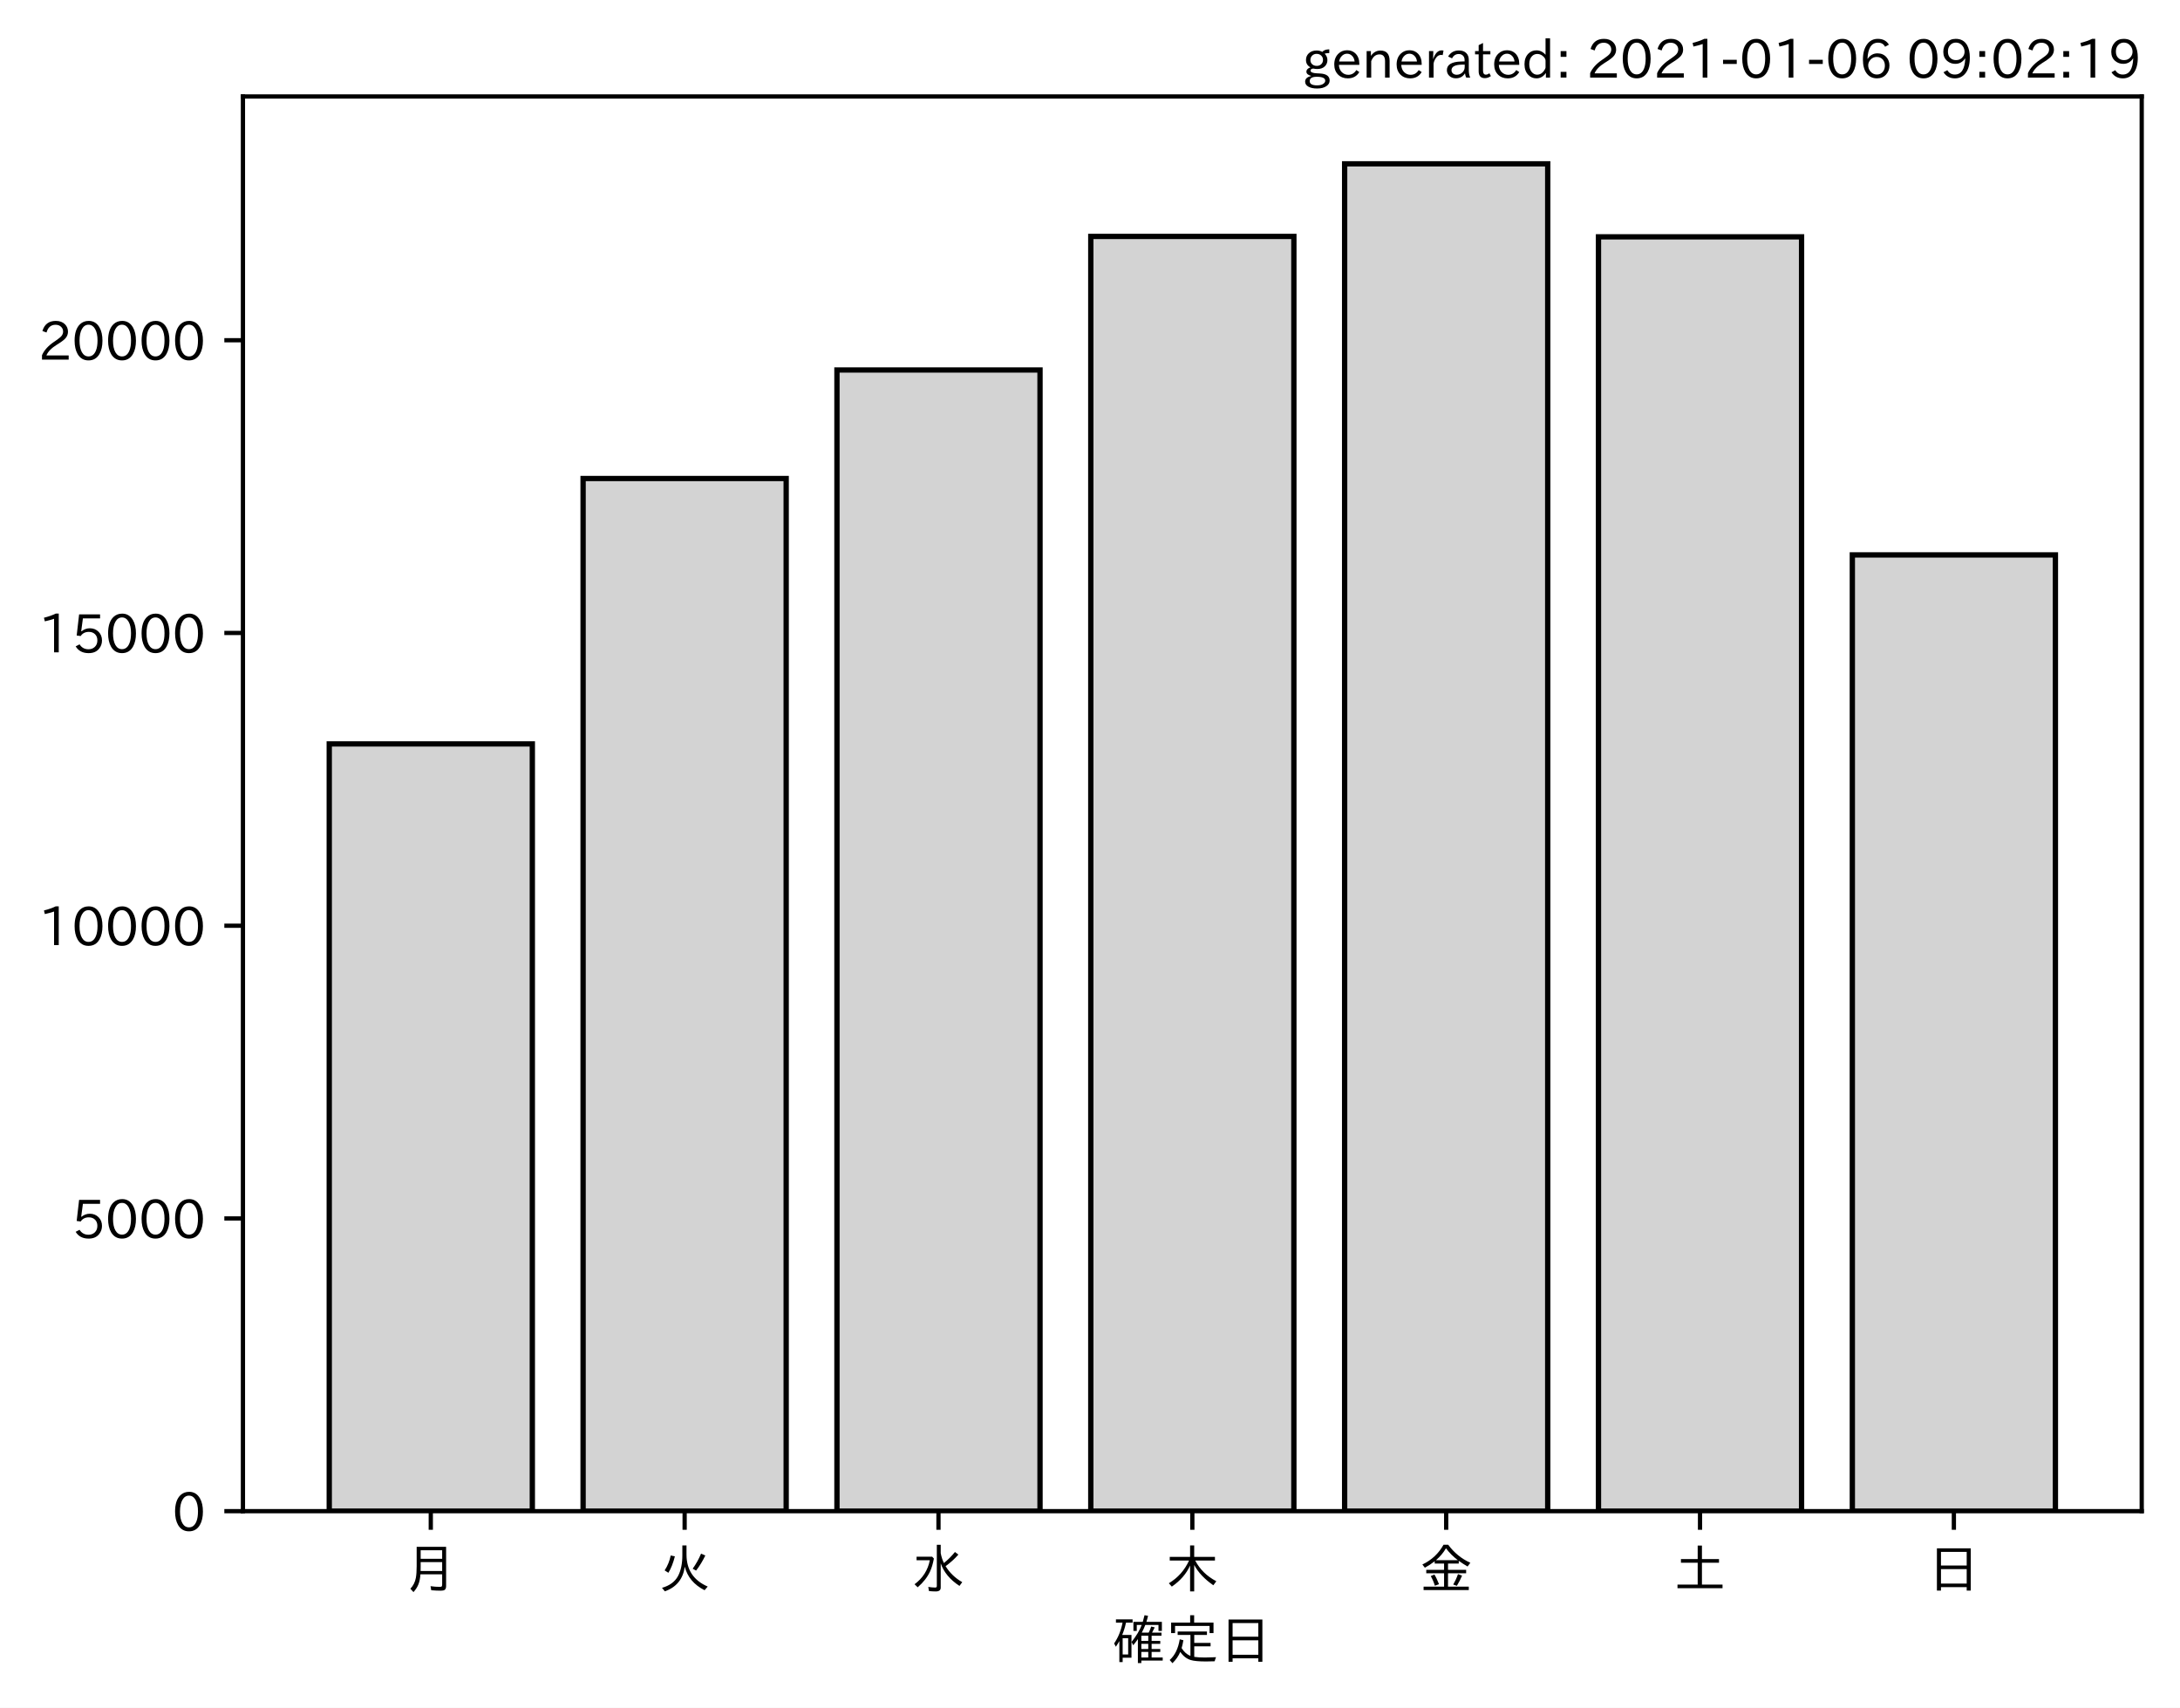
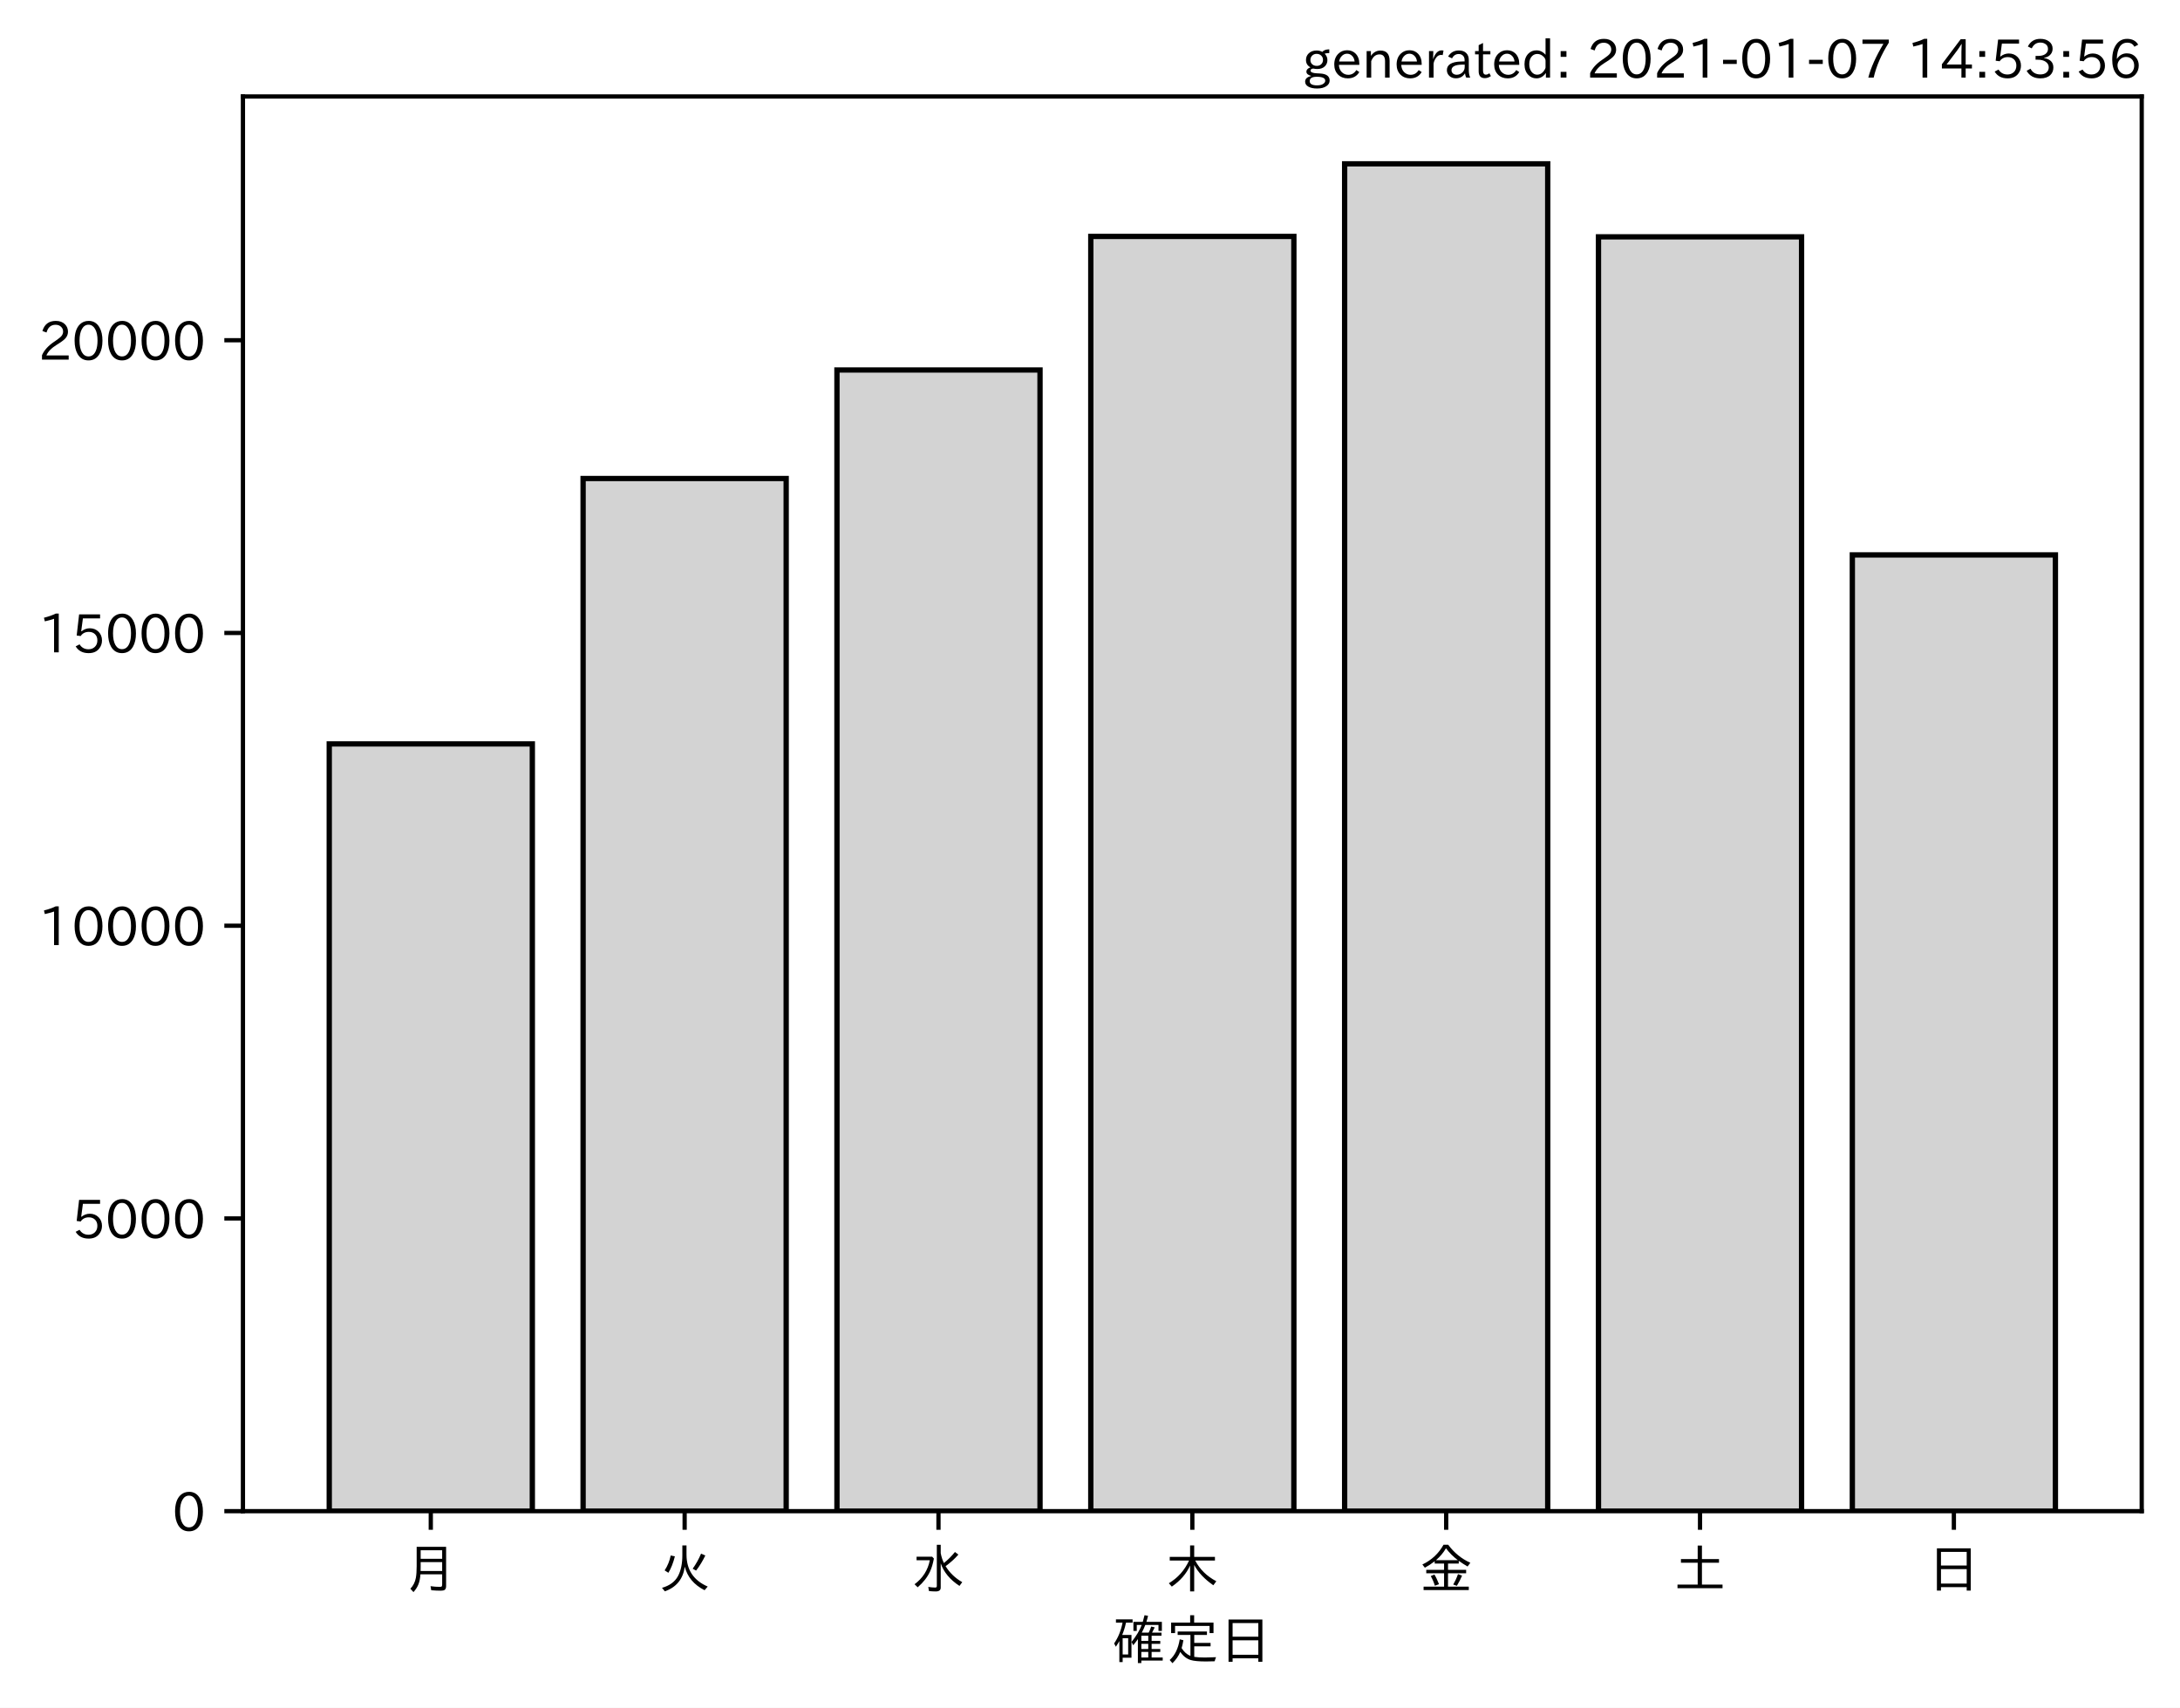
<svg xmlns="http://www.w3.org/2000/svg" xmlns:xlink="http://www.w3.org/1999/xlink" height="321.24pt" version="1.1" viewBox="0 0 410.012 321.24" width="410.012pt">
  <defs>
    <style type="text/css">*{stroke-linecap:butt;stroke-linejoin:round;}</style>
  </defs>
  <g id="figure_1">
    <g id="patch_1">
      <path d="M 0 321.24  L 410.012 321.24  L 410.012 0  L 0 0  z " style="fill:#ffffff;" />
    </g>
    <g id="axes_1">
      <g id="patch_2">
        <path d="M 45.692 284.259  L 402.812 284.259  L 402.812 18.147  L 45.692 18.147  z " style="fill:#ffffff;" />
      </g>
      <g id="patch_3">
-         <path clip-path="url(#p5a4fc12cac)" d="M 61.925 284.259  L 100.12 284.259  L 100.12 139.934  L 61.925 139.934  z " style="fill:#d3d3d3;stroke:#000000;stroke-linejoin:miter;" />
+         <path clip-path="url(#p48f05cd673)" d="M 61.925 284.259  L 100.12 284.259  L 100.12 139.934  L 61.925 139.934  z " style="fill:#d3d3d3;stroke:#000000;stroke-linejoin:miter;" />
      </g>
      <g id="patch_4">
-         <path clip-path="url(#p5a4fc12cac)" d="M 109.668 284.259  L 147.863 284.259  L 147.863 90.013  L 109.668 90.013  z " style="fill:#d3d3d3;stroke:#000000;stroke-linejoin:miter;" />
+         <path clip-path="url(#p48f05cd673)" d="M 109.668 284.259  L 147.863 284.259  L 147.863 90.013  L 109.668 90.013  z " style="fill:#d3d3d3;stroke:#000000;stroke-linejoin:miter;" />
      </g>
      <g id="patch_5">
-         <path clip-path="url(#p5a4fc12cac)" d="M 157.412 284.259  L 195.606 284.259  L 195.606 69.595  L 157.412 69.595  z " style="fill:#d3d3d3;stroke:#000000;stroke-linejoin:miter;" />
+         <path clip-path="url(#p48f05cd673)" d="M 157.412 284.259  L 195.606 284.259  L 195.606 69.595  L 157.412 69.595  z " style="fill:#d3d3d3;stroke:#000000;stroke-linejoin:miter;" />
      </g>
      <g id="patch_6">
-         <path clip-path="url(#p5a4fc12cac)" d="M 205.155 284.259  L 243.35 284.259  L 243.35 44.475  L 205.155 44.475  z " style="fill:#d3d3d3;stroke:#000000;stroke-linejoin:miter;" />
+         <path clip-path="url(#p48f05cd673)" d="M 205.155 284.259  L 243.35 284.259  L 243.35 44.475  L 205.155 44.475  z " style="fill:#d3d3d3;stroke:#000000;stroke-linejoin:miter;" />
      </g>
      <g id="patch_7">
-         <path clip-path="url(#p5a4fc12cac)" d="M 252.898 284.259  L 291.093 284.259  L 291.093 30.819  L 252.898 30.819  z " style="fill:#d3d3d3;stroke:#000000;stroke-linejoin:miter;" />
+         <path clip-path="url(#p48f05cd673)" d="M 252.898 284.259  L 291.093 284.259  L 291.093 30.819  L 252.898 30.819  z " style="fill:#d3d3d3;stroke:#000000;stroke-linejoin:miter;" />
      </g>
      <g id="patch_8">
-         <path clip-path="url(#p5a4fc12cac)" d="M 300.641 284.259  L 338.836 284.259  L 338.836 44.552  L 300.641 44.552  z " style="fill:#d3d3d3;stroke:#000000;stroke-linejoin:miter;" />
+         <path clip-path="url(#p48f05cd673)" d="M 300.641 284.259  L 338.836 284.259  L 338.836 44.552  L 300.641 44.552  z " style="fill:#d3d3d3;stroke:#000000;stroke-linejoin:miter;" />
      </g>
      <g id="patch_9">
-         <path clip-path="url(#p5a4fc12cac)" d="M 348.385 284.259  L 386.579 284.259  L 386.579 104.385  L 348.385 104.385  z " style="fill:#d3d3d3;stroke:#000000;stroke-linejoin:miter;" />
+         <path clip-path="url(#p48f05cd673)" d="M 348.385 284.259  L 386.579 284.259  L 386.579 104.385  L 348.385 104.385  z " style="fill:#d3d3d3;stroke:#000000;stroke-linejoin:miter;" />
      </g>
      <g id="matplotlib.axis_1">
        <g id="xtick_1">
          <g id="line2d_1">
            <defs>
-               <path d="M 0 0  L 0 3.5  " id="m8669c5c347" style="stroke:#000000;stroke-width:0.8;" />
+               <path d="M 0 0  L 0 3.5  " id="m1a09d743fc" style="stroke:#000000;stroke-width:0.8;" />
            </defs>
            <g>
-               <use style="stroke:#000000;stroke-width:0.8;" x="81.022" xlink:href="#m8669c5c347" y="284.259" />
+               <use style="stroke:#000000;stroke-width:0.8;" x="81.022" xlink:href="#m1a09d743fc" y="284.259" />
            </g>
          </g>
          <g id="text_1">
            <g transform="translate(76.02224 298.7493)scale(0.1 -0.1)">
              <defs>
                <path d="M 78.812 77.875  L 78.812 4  Q 78.812 -1.219 76.078 -3.172  Q 73.969 -4.688 68.797 -4.688  Q 60.844 -4.688 50.828 -3.859  L 49.516 3.812  Q 58.594 2.484 67.094 2.484  Q 70.359 2.484 71.047 4.109  Q 71.391 4.891 71.391 6.844  L 71.391 26.125  L 30.516 26.125  Q 29.781 14.938 26.812 7.422  Q 24.031 0.094 17.438 -7.375  L 11.625 -0.984  Q 19.672 7.422 21.922 19.438  Q 23.438 27.688 23.438 41.406  L 23.438 77.875  z M 30.953 71.391  L 30.953 55.328  L 71.391 55.328  L 71.391 71.391  z M 30.953 49.125  L 30.953 39.938  Q 30.953 35.75 30.859 33.547  L 30.859 32.328  L 71.391 32.328  L 71.391 49.125  z " id="IPAexGothic-26376" />
              </defs>
              <use xlink:href="#IPAexGothic-26376" />
            </g>
          </g>
        </g>
        <g id="xtick_2">
          <g id="line2d_2">
            <g>
-               <use style="stroke:#000000;stroke-width:0.8;" x="128.766" xlink:href="#m8669c5c347" y="284.259" />
+               <use style="stroke:#000000;stroke-width:0.8;" x="128.766" xlink:href="#m1a09d743fc" y="284.259" />
            </g>
          </g>
          <g id="text_2">
            <g transform="translate(123.7656 298.7493)scale(0.1 -0.1)">
              <defs>
                <path d="M 53.516 80.422  L 53.516 63.188  Q 53.516 20.359 93.406 3.078  L 87.5 -3.812  Q 57.672 11.328 50.297 40.375  Q 45.359 5.672 12.797 -5.906  L 7.422 0.688  Q 28.859 6.844 37.406 22.609  Q 45.703 37.844 45.703 62.016  L 45.703 80.422  z M 12.406 33.5  Q 20.703 46.141 23.828 61.531  L 31.641 59.906  Q 27 41.312 19.438 29  z M 65.141 36.625  Q 74.656 50.047 80.906 64.984  L 88.922 61.531  Q 81.109 45.406 71.531 33.109  z " id="IPAexGothic-28779" />
              </defs>
              <use xlink:href="#IPAexGothic-28779" />
            </g>
          </g>
        </g>
        <g id="xtick_3">
          <g id="line2d_3">
            <g>
-               <use style="stroke:#000000;stroke-width:0.8;" x="176.509" xlink:href="#m8669c5c347" y="284.259" />
+               <use style="stroke:#000000;stroke-width:0.8;" x="176.509" xlink:href="#m1a09d743fc" y="284.259" />
            </g>
          </g>
          <g id="text_3">
            <g transform="translate(171.5089 298.7493)scale(0.1 -0.1)">
              <defs>
                <path d="M 54.203 65.922  Q 56.156 55.562 60.203 47.312  Q 71.578 56.453 81 68.109  L 87.406 63.188  Q 77.25 51.516 63.375 41.406  Q 75 22.609 94.672 11.375  L 89.5 4.297  Q 62.75 21.781 54.203 46.781  L 54.203 0.984  Q 54.203 -6.109 44.875 -6.109  Q 38.812 -6.109 32.172 -5.422  L 30.766 2.391  Q 38.422 1.219 44 1.219  Q 46.875 1.219 46.875 4.109  L 46.875 81.688  L 54.203 81.688  z M 8.797 59.281  L 38.094 59.281  L 41.359 55.766  Q 38.672 41.219 34.078 31.297  Q 26.656 15.375 10.891 1.703  L 4.984 7.422  Q 28.266 24.656 33.688 52.594  L 8.797 52.594  z " id="IPAexGothic-27700" />
              </defs>
              <use xlink:href="#IPAexGothic-27700" />
            </g>
          </g>
        </g>
        <g id="xtick_4">
          <g id="line2d_4">
            <g>
-               <use style="stroke:#000000;stroke-width:0.8;" x="224.252" xlink:href="#m8669c5c347" y="284.259" />
+               <use style="stroke:#000000;stroke-width:0.8;" x="224.252" xlink:href="#m1a09d743fc" y="284.259" />
            </g>
          </g>
          <g id="text_4">
            <g transform="translate(219.2522 298.7493)scale(0.1 -0.1)">
              <defs>
                <path d="M 55.422 52  Q 68.5 27 95.125 13.094  L 89.5 5.516  Q 64.594 22.797 53.516 43.703  L 53.516 -6  L 45.797 -6  L 45.797 42.672  Q 35.5 19.578 11.422 2.984  L 5.812 9.281  Q 31.453 24.75 43.797 52  L 7.516 52  L 7.516 58.891  L 45.797 58.891  L 45.797 80.469  L 53.516 80.469  L 53.516 58.891  L 92.531 58.891  L 92.531 52  z " id="IPAexGothic-26408" />
              </defs>
              <use xlink:href="#IPAexGothic-26408" />
            </g>
          </g>
        </g>
        <g id="xtick_5">
          <g id="line2d_5">
            <g>
-               <use style="stroke:#000000;stroke-width:0.8;" x="271.996" xlink:href="#m8669c5c347" y="284.259" />
+               <use style="stroke:#000000;stroke-width:0.8;" x="271.996" xlink:href="#m1a09d743fc" y="284.259" />
            </g>
          </g>
          <g id="text_5">
            <g transform="translate(266.9955 298.7493)scale(0.1 -0.1)">
              <defs>
                <path d="M 53.469 46.391  L 53.469 34.516  L 87.547 34.516  L 87.547 28.125  L 53.469 28.125  L 53.469 2.984  L 92.531 2.984  L 92.531 -3.516  L 7.516 -3.516  L 7.516 2.984  L 46.047 2.984  L 46.047 28.125  L 12.547 28.125  L 12.547 34.516  L 46.047 34.516  L 46.047 46.391  L 28.422 46.391  L 28.422 50.688  Q 19.734 43.891 9.906 38.531  L 5.219 44.578  Q 31.344 56.984 45.016 81.781  L 53.766 81.781  Q 70.359 59.234 95.453 47.797  L 90.234 40.828  Q 81.547 45.844 73.641 51.469  L 73.641 46.391  z M 72.016 52.688  Q 59.078 62.406 49.562 75.094  Q 42.828 63.141 30.812 52.688  z M 28.719 4.688  Q 26.078 13.719 21 22.797  L 27.875 25.688  Q 31.938 19.188 36.531 7.516  z M 63.188 6.891  Q 68.797 16.406 72.219 26.516  L 79.891 23.578  Q 75.922 14.156 70.125 4.5  z " id="IPAexGothic-37329" />
              </defs>
              <use xlink:href="#IPAexGothic-37329" />
            </g>
          </g>
        </g>
        <g id="xtick_6">
          <g id="line2d_6">
            <g>
-               <use style="stroke:#000000;stroke-width:0.8;" x="319.739" xlink:href="#m8669c5c347" y="284.259" />
+               <use style="stroke:#000000;stroke-width:0.8;" x="319.739" xlink:href="#m1a09d743fc" y="284.259" />
            </g>
          </g>
          <g id="text_6">
            <g transform="translate(314.7388 298.7493)scale(0.1 -0.1)">
              <defs>
                <path d="M 45.609 54.781  L 45.609 80.172  L 53.609 80.172  L 53.609 54.781  L 85.688 54.781  L 85.688 47.906  L 53.609 47.906  L 53.609 6.781  L 92.328 6.781  L 92.328 0  L 7.625 0  L 7.625 6.781  L 45.609 6.781  L 45.609 47.906  L 14.109 47.906  L 14.109 54.781  z " id="IPAexGothic-22303" />
              </defs>
              <use xlink:href="#IPAexGothic-22303" />
            </g>
          </g>
        </g>
        <g id="xtick_7">
          <g id="line2d_7">
            <g>
-               <use style="stroke:#000000;stroke-width:0.8;" x="367.482" xlink:href="#m8669c5c347" y="284.259" />
+               <use style="stroke:#000000;stroke-width:0.8;" x="367.482" xlink:href="#m1a09d743fc" y="284.259" />
            </g>
          </g>
          <g id="text_7">
            <g transform="translate(362.4821 298.7493)scale(0.1 -0.1)">
              <defs>
                <path d="M 81.734 75  L 81.734 -4.5  L 74.125 -4.5  L 74.125 2  L 25.734 2  L 25.734 -4.5  L 18.109 -4.5  L 18.109 75  z M 25.734 68.312  L 25.734 42.672  L 74.125 42.672  L 74.125 68.312  z M 25.734 35.891  L 25.734 8.688  L 74.125 8.688  L 74.125 35.891  z " id="IPAexGothic-26085" />
              </defs>
              <use xlink:href="#IPAexGothic-26085" />
            </g>
          </g>
        </g>
        <g id="text_8">
          <g transform="translate(209.2522 312.1399)scale(0.1 -0.1)">
            <defs>
              <path d="M 67.922 50.297  Q 70.562 55.281 72.609 61.812  L 79.297 60.203  Q 76.172 53.609 74.219 50.297  L 92 50.297  L 92 44.484  L 73.438 44.484  L 73.438 34.719  L 89.703 34.719  L 89.703 29.203  L 73.438 29.203  L 73.438 19.531  L 89.703 19.531  L 89.703 14.016  L 73.438 14.016  L 73.438 3.609  L 94.281 3.609  L 94.281 -2.203  L 54.109 -2.203  L 54.109 -6.984  L 47.609 -6.984  L 47.609 38.188  Q 43.062 31.547 38.812 26.609  L 35.688 32.812  Q 49.359 49.953 54.781 64.797  L 45.516 64.797  L 45.516 53.516  L 39.203 53.516  L 39.203 70.609  L 56.781 70.609  Q 58.594 76.609 60.109 83.109  L 66.703 81.891  Q 65.234 75.531 63.625 70.609  L 92.719 70.609  L 92.719 53.516  L 86.328 53.516  L 86.328 64.797  L 61.531 64.797  Q 58.547 56.984 54.891 50.297  z M 67.141 44.484  L 54.109 44.484  L 54.109 34.719  L 67.141 34.719  z M 67.141 29.203  L 54.109 29.203  L 54.109 19.531  L 67.141 19.531  z M 67.141 14.016  L 54.109 14.016  L 54.109 3.609  L 67.141 3.609  z M 18.109 46  L 35.547 46  L 35.547 3.078  L 18.953 3.078  L 18.953 -5.125  L 12.75 -5.125  L 12.75 34.469  Q 10.156 29.734 6.156 23.781  L 2.938 29.984  Q 14.547 47.078 18.75 69  L 6.344 69  L 6.344 75.297  L 37.641 75.297  L 37.641 69  L 25.25 69  L 24.953 68.016  Q 22.75 57.234 18.109 46  z M 18.953 39.891  L 18.953 9.188  L 29.344 9.188  L 29.344 39.891  z " id="IPAexGothic-30906" />
              <path d="M 53.609 4.734  Q 61.422 3.516 73.578 3.516  Q 81.109 3.516 94.578 4.109  Q 93.172 0.922 92 -3.562  Q 81.781 -3.906 75.688 -3.906  Q 55.766 -3.906 46.922 -1.219  Q 35.297 2.391 27.344 14.109  Q 22.516 2.547 12.594 -7.172  L 7.422 -1.172  Q 22.125 11.859 26.312 37.797  L 33.203 35.984  Q 31.734 27.438 29.828 21.188  Q 36.531 10.594 46.438 6.5  L 46.438 46  L 22.406 46  L 22.406 52.391  L 77.484 52.391  L 77.484 46  L 53.609 46  L 53.609 31  L 84.328 31  L 84.328 24.516  L 53.609 24.516  z M 53.422 69.188  L 89.844 69.188  L 89.844 49.469  L 82.422 49.469  L 82.422 62.891  L 17.531 62.891  L 17.531 49.469  L 10.109 49.469  L 10.109 69.188  L 45.906 69.188  L 45.906 83.016  L 53.422 83.016  z " id="IPAexGothic-23450" />
            </defs>
            <use xlink:href="#IPAexGothic-30906" />
            <use x="100" xlink:href="#IPAexGothic-23450" />
            <use x="200" xlink:href="#IPAexGothic-26085" />
          </g>
        </g>
      </g>
      <g id="matplotlib.axis_2">
        <g id="ytick_1">
          <g id="line2d_8">
            <defs>
-               <path d="M 0 0  L -3.5 0  " id="m3b9bc7fcbc" style="stroke:#000000;stroke-width:0.8;" />
+               <path d="M 0 0  L -3.5 0  " id="m90adbda87f" style="stroke:#000000;stroke-width:0.8;" />
            </defs>
            <g>
-               <use style="stroke:#000000;stroke-width:0.8;" x="45.692" xlink:href="#m3b9bc7fcbc" y="284.259" />
+               <use style="stroke:#000000;stroke-width:0.8;" x="45.692" xlink:href="#m90adbda87f" y="284.259" />
            </g>
          </g>
          <g id="text_9">
            <g transform="translate(32.39375 288.0039)scale(0.1 -0.1)">
              <defs>
                <path d="M 31.844 73.828  Q 45.016 73.828 52.094 61.625  Q 57.719 51.953 57.719 36.625  Q 57.719 21.438 52.094 11.578  Q 45.125 -0.484 31.5 -0.484  Q 17.922 -0.484 10.938 11.578  Q 5.328 21.438 5.328 36.719  Q 5.328 58.016 15.625 67.719  Q 22.172 73.828 31.844 73.828  z M 31.5 66.656  Q 23.688 66.656 19.188 58.734  Q 14.594 50.734 14.594 36.625  Q 14.594 22.75 19.094 14.797  Q 23.641 6.984 31.5 6.984  Q 40.922 6.984 45.453 18.016  Q 48.438 25.344 48.438 37.109  Q 48.438 50.875 43.844 58.734  Q 39.203 66.656 31.5 66.656  z " id="IPAexGothic-48" />
              </defs>
              <use xlink:href="#IPAexGothic-48" />
            </g>
          </g>
        </g>
        <g id="ytick_2">
          <g id="line2d_9">
            <g>
-               <use style="stroke:#000000;stroke-width:0.8;" x="45.692" xlink:href="#m3b9bc7fcbc" y="229.194" />
+               <use style="stroke:#000000;stroke-width:0.8;" x="45.692" xlink:href="#m90adbda87f" y="229.194" />
            </g>
          </g>
          <g id="text_10">
            <g transform="translate(13.49844 232.9394)scale(0.1 -0.1)">
              <defs>
                <path d="M 18.406 40.672  Q 25.531 46.297 33.938 46.297  Q 44 46.297 50.641 39.5  Q 56.844 33.016 56.844 23.391  Q 56.844 14.656 51.516 8.016  Q 44.828 -0.484 31.734 -0.484  Q 14.984 -0.484 7.328 12.25  L 14.656 16.062  Q 20.453 6.781 31.453 6.781  Q 38.531 6.781 43.266 11.188  Q 48.141 15.828 48.141 23.484  Q 48.141 30.719 43.844 35.016  Q 39.359 39.5 32.125 39.5  Q 21.969 39.5 16.75 31.688  L 9.234 32.672  L 13.812 72.406  L 53.219 72.406  L 53.219 64.891  L 20.953 64.891  L 17.719 40.672  z " id="IPAexGothic-53" />
              </defs>
              <use xlink:href="#IPAexGothic-53" />
              <use x="62.988" xlink:href="#IPAexGothic-48" />
              <use x="125.977" xlink:href="#IPAexGothic-48" />
              <use x="188.965" xlink:href="#IPAexGothic-48" />
            </g>
          </g>
        </g>
        <g id="ytick_3">
          <g id="line2d_10">
            <g>
-               <use style="stroke:#000000;stroke-width:0.8;" x="45.692" xlink:href="#m3b9bc7fcbc" y="174.13" />
+               <use style="stroke:#000000;stroke-width:0.8;" x="45.692" xlink:href="#m90adbda87f" y="174.13" />
            </g>
          </g>
          <g id="text_11">
            <g transform="translate(7.2 177.8749)scale(0.1 -0.1)">
              <defs>
                <path d="M 38.484 0.984  L 29.688 0.984  L 29.688 64.109  Q 21.438 61.281 12.312 59.328  L 10.688 66.109  Q 23.734 69.391 32.906 73.922  L 38.484 73.922  z " id="IPAexGothic-49" />
              </defs>
              <use xlink:href="#IPAexGothic-49" />
              <use x="62.988" xlink:href="#IPAexGothic-48" />
              <use x="125.977" xlink:href="#IPAexGothic-48" />
              <use x="188.965" xlink:href="#IPAexGothic-48" />
              <use x="251.953" xlink:href="#IPAexGothic-48" />
            </g>
          </g>
        </g>
        <g id="ytick_4">
          <g id="line2d_11">
            <g>
-               <use style="stroke:#000000;stroke-width:0.8;" x="45.692" xlink:href="#m3b9bc7fcbc" y="119.065" />
+               <use style="stroke:#000000;stroke-width:0.8;" x="45.692" xlink:href="#m90adbda87f" y="119.065" />
            </g>
          </g>
          <g id="text_12">
            <g transform="translate(7.2 122.8104)scale(0.1 -0.1)">
              <use xlink:href="#IPAexGothic-49" />
              <use x="62.988" xlink:href="#IPAexGothic-53" />
              <use x="125.977" xlink:href="#IPAexGothic-48" />
              <use x="188.965" xlink:href="#IPAexGothic-48" />
              <use x="251.953" xlink:href="#IPAexGothic-48" />
            </g>
          </g>
        </g>
        <g id="ytick_5">
          <g id="line2d_12">
            <g>
-               <use style="stroke:#000000;stroke-width:0.8;" x="45.692" xlink:href="#m3b9bc7fcbc" y="64.001" />
+               <use style="stroke:#000000;stroke-width:0.8;" x="45.692" xlink:href="#m90adbda87f" y="64.001" />
            </g>
          </g>
          <g id="text_13">
            <g transform="translate(7.2 67.74582)scale(0.1 -0.1)">
              <defs>
                <path d="M 57.172 0.984  L 6.984 0.984  L 6.984 9.281  Q 12.891 23.047 29.594 34.422  L 32.375 36.281  Q 40.922 42.141 43.609 45.406  Q 46.688 49.266 46.688 53.812  Q 46.688 58.938 43.062 62.547  Q 39.062 66.547 32.562 66.547  Q 19.531 66.547 15.484 52  L 7.766 54.781  Q 13.328 73.828 33.062 73.828  Q 43.844 73.828 50.25 67.438  Q 55.859 61.672 55.859 53.516  Q 55.859 47.469 52.25 42.531  Q 48.922 37.75 36.969 30.281  L 34.859 29  Q 19.625 19.578 15.281 8.891  L 57.172 8.891  z " id="IPAexGothic-50" />
              </defs>
              <use xlink:href="#IPAexGothic-50" />
              <use x="62.988" xlink:href="#IPAexGothic-48" />
              <use x="125.977" xlink:href="#IPAexGothic-48" />
              <use x="188.965" xlink:href="#IPAexGothic-48" />
              <use x="251.953" xlink:href="#IPAexGothic-48" />
            </g>
          </g>
        </g>
      </g>
      <g id="patch_10">
        <path d="M 45.692 284.259  L 45.692 18.147  " style="fill:none;stroke:#000000;stroke-linecap:square;stroke-linejoin:miter;stroke-width:0.8;" />
      </g>
      <g id="patch_11">
        <path d="M 402.812 284.259  L 402.812 18.147  " style="fill:none;stroke:#000000;stroke-linecap:square;stroke-linejoin:miter;stroke-width:0.8;" />
      </g>
      <g id="patch_12">
        <path d="M 45.692 284.259  L 402.812 284.259  " style="fill:none;stroke:#000000;stroke-linecap:square;stroke-linejoin:miter;stroke-width:0.8;" />
      </g>
      <g id="patch_13">
        <path d="M 45.692 18.147  L 402.812 18.147  " style="fill:none;stroke:#000000;stroke-linecap:square;stroke-linejoin:miter;stroke-width:0.8;" />
      </g>
    </g>
    <g id="text_14">
      <g transform="translate(244.9169 14.69063)scale(0.1 -0.1)">
        <defs>
          <path d="M 20.797 17.969  Q 15.719 17.531 15.719 14.062  Q 15.719 9.578 27.547 8.984  L 33.297 8.688  Q 51.609 7.766 51.609 -4.594  Q 51.609 -10.938 45.703 -14.984  Q 39.359 -19.578 28.031 -19.578  Q 17.781 -19.578 11.531 -16.062  Q 5.516 -12.641 5.516 -6.688  Q 5.516 1.312 16.797 3.859  L 16.797 4.203  Q 7.906 6.453 7.906 12.156  Q 7.906 17.438 15.531 20.266  Q 7.125 24.609 7.125 34.078  Q 7.125 41.406 12.016 46.297  Q 17.625 51.906 27.156 51.906  Q 33.203 51.906 37.844 49.266  Q 41.406 53.953 50.922 54.109  L 50.922 47.078  Q 44.344 46.922 42.234 45.906  Q 47.406 40.828 47.406 33.891  Q 47.406 27 42.719 22.266  Q 37.5 17.094 28.328 17.094  Q 24.422 17.094 20.797 17.969  z M 27.094 45.609  Q 22.016 45.609 18.703 42.281  Q 15.438 39.016 15.438 34.078  Q 15.438 29.25 18.5 26.312  Q 21.828 23 27.438 23  Q 32.719 23 35.891 26.219  Q 39.109 29.391 39.109 34.422  Q 39.109 39.016 35.891 42.188  Q 32.516 45.609 27.094 45.609  z M 27.391 2.484  Q 14.109 2.484 14.109 -5.719  Q 14.109 -13.672 28.125 -13.672  Q 37.156 -13.672 41.219 -9.469  Q 43.312 -7.516 43.312 -4.891  Q 43.312 2.484 27.391 2.484  z " id="IPAexGothic-103" />
          <path d="M 13.484 24.906  Q 13.922 16.266 18.891 11.281  Q 23.969 6.203 31.203 6.203  Q 40.719 6.203 46.297 15.094  L 51.906 11.375  Q 44.828 -0.484 30.172 -0.484  Q 19.094 -0.484 11.969 6.594  Q 4.781 13.812 4.781 25.641  Q 4.781 38.188 12.312 45.703  Q 19 52.391 29 52.391  Q 38.422 52.391 44.781 46.188  Q 51.906 38.969 51.906 26.906  L 51.906 24.906  z M 43.062 31.203  Q 42.328 37.984 38.281 41.891  Q 34.281 45.906 28.812 45.906  Q 22.469 45.906 17.969 40.484  Q 14.891 36.812 13.969 31.203  z " id="IPAexGothic-101" />
          <path d="M 52 0.984  L 43.406 0.984  L 43.406 31.891  Q 43.406 44.578 32.906 44.578  Q 22.312 44.578 17.391 31.891  L 17.391 0.984  L 8.797 0.984  L 8.797 50.781  L 16.797 50.781  L 16.797 41.797  Q 23.828 51.812 34.719 51.812  Q 52 51.812 52 32.375  z " id="IPAexGothic-110" />
          <path d="M 36.078 51.812  L 34.578 43.266  Q 32.906 43.609 31.594 43.609  Q 25.828 43.609 22.078 38.188  Q 17.391 31.344 17.391 26.172  L 17.391 0.984  L 8.797 0.984  L 8.797 50.781  L 16.891 50.781  L 16.5 35.984  L 16.703 35.984  Q 22.219 52.203 32.766 52.203  Q 34.469 52.203 36.078 51.812  z " id="IPAexGothic-114" />
          <path d="M 49.312 0.984  L 41.75 0.984  Q 39.984 4.734 39.547 8.688  L 39.203 8.688  Q 33.547 -0.391 22.312 -0.391  Q 14.594 -0.391 9.719 4.5  Q 5.422 8.797 5.422 14.984  Q 5.422 30.422 32.031 31.203  L 38.719 31.391  L 38.719 33.984  Q 38.719 39.203 35.75 42.188  Q 32.625 45.312 27.734 45.312  Q 19.344 45.312 15.141 37.156  L 7.719 40.578  Q 14.656 52 27.938 52  Q 37.109 52 42.047 46.875  Q 46.625 42.281 46.625 33.891  L 46.625 15.578  Q 46.625 6.25 49.312 0.984  z M 38.922 25.391  L 33.453 25.297  Q 14.109 24.859 14.109 14.891  Q 14.109 11.375 16.406 9.078  Q 19.234 6.297 23.828 6.297  Q 30.219 6.297 34.906 10.984  Q 38.922 15.141 38.922 21  z " id="IPAexGothic-97" />
          <path d="M 33.203 3.766  Q 27.641 -0.094 21.828 -0.094  Q 10.203 -0.094 10.203 12.984  L 10.203 44.672  L 3.422 44.672  L 3.422 50.781  L 10.203 50.781  L 10.203 61.969  L 18.406 66.062  L 18.406 50.781  L 32.234 50.781  L 32.234 44.672  L 18.406 44.672  L 18.406 14.156  Q 18.406 6.5 23.641 6.5  Q 27.156 6.5 30.328 9.188  z " id="IPAexGothic-116" />
          <path d="M 52.984 0.984  L 45.172 0.984  L 45.172 9.672  Q 38.141 -0.484 27.391 -0.484  Q 18.453 -0.484 12.312 5.812  Q 4.891 13.188 4.891 25.984  Q 4.891 38.531 12.062 45.906  Q 18.266 52.203 27.391 52.203  Q 37.25 52.203 44.484 43.891  L 44.484 74.906  L 52.984 74.906  z M 44.484 20.359  L 44.484 32.766  Q 44.484 37.703 38.375 42.281  Q 34.078 45.406 28.953 45.406  Q 23.188 45.406 19.188 41.406  Q 13.875 36.078 13.875 26.219  Q 13.875 17.328 18.266 11.719  Q 22.516 6.391 28.859 6.391  Q 36.281 6.391 41.5 13.672  Q 44.484 17.719 44.484 20.359  z " id="IPAexGothic-100" />
          <path d="M 21.391 39.984  L 10.5 39.984  L 10.5 50.781  L 21.391 50.781  z M 21.391 0.984  L 10.5 0.984  L 10.5 11.766  L 21.391 11.766  z " id="IPAexGothic-58" />
          <path id="IPAexGothic-32" />
          <path d="M 30.766 26.609  L 4.984 26.609  L 4.984 34.422  L 30.766 34.422  z " id="IPAexGothic-45" />
+           <path d="M 56.203 66.609  Q 34.969 32.906 27.781 0.984  L 17.672 0.984  Q 24.703 28.656 46.094 64.5  L 6.688 64.5  L 6.688 72.406  L 56.203 72.406  z " id="IPAexGothic-55" />
+           <path d="M 59.578 18.109  L 47.797 18.109  L 47.797 0.984  L 39.797 0.984  L 39.797 18.109  L 3.078 18.109  L 3.078 26.125  L 38.375 73.094  L 47.797 73.094  L 47.797 25.531  L 59.578 25.531  z M 40.281 64.203  L 39.984 64.203  Q 35.594 57.125 31.297 51.312  L 11.859 25.531  L 39.797 25.531  L 39.797 49.125  Q 39.797 54.391 40.281 64.203  z " id="IPAexGothic-52" />
+           <path d="M 37.203 37.797  Q 54.781 34.625 54.781 19.969  Q 54.781 11.188 48.875 5.562  Q 42.328 -0.484 30.375 -0.484  Q 12.453 -0.484 4.5 13.766  L 11.812 17.672  Q 17.328 6.891 30.281 6.891  Q 37.891 6.891 42.094 10.797  Q 46.094 14.5 46.094 20.172  Q 46.094 26.859 40.094 30.906  Q 34.625 34.578 25.688 34.578  L 21.297 34.578  L 21.297 41.703  L 25.875 41.703  Q 34.859 41.703 39.594 45.125  Q 44.672 48.734 44.672 54.828  Q 44.672 61.469 38.969 64.656  Q 35.297 66.844 30.172 66.844  Q 19.344 66.844 14.109 55.906  L 6.781 59.422  Q 14.016 73.828 30.281 73.828  Q 40.578 73.828 46.969 68.656  Q 53.375 63.578 53.375 55.219  Q 53.375 47.312 47.172 42.281  Q 43.172 39.062 37.203 38.188  z " id="IPAexGothic-51" />
          <path d="M 16.5 36.375  Q 23.578 46.578 34.906 46.578  Q 45.406 46.578 51.812 39.266  Q 57.422 32.906 57.422 23.781  Q 57.422 13.812 51.125 6.781  Q 44.578 -0.484 34.031 -0.484  Q 21.484 -0.484 14.406 9.078  Q 7.516 18.406 7.516 34.812  Q 7.516 53.516 15.828 64.203  Q 23.344 73.828 35.5 73.828  Q 49.859 73.828 56.391 62.891  L 49.219 58.984  Q 45.219 66.656 35.938 66.656  Q 17.484 66.656 16.109 36.375  z M 33.453 39.797  Q 26.312 39.797 21.625 34.469  Q 17.438 29.688 17.438 24.078  Q 17.438 18.062 21.141 13.188  Q 26.125 6.688 33.734 6.688  Q 41.703 6.688 45.953 13.188  Q 48.828 17.625 48.828 23.484  Q 48.828 30.375 45.016 34.812  Q 40.625 39.797 33.453 39.797  z " id="IPAexGothic-54" />
-           <path d="M 46.625 36.812  Q 39.75 26.812 28.328 26.812  Q 19.578 26.812 13.234 32.125  Q 5.719 38.422 5.719 49.422  Q 5.719 59.578 12.016 66.656  Q 18.453 73.828 29.203 73.828  Q 43.75 73.828 50.641 61.719  Q 55.609 52.781 55.609 38.625  Q 55.609 19.531 47.516 9.188  Q 39.891 -0.484 27.641 -0.484  Q 13.422 -0.484 6.109 10.984  L 13.328 14.891  Q 18.062 6.688 27.391 6.688  Q 45.656 6.688 47.016 36.812  z M 29.5 66.844  Q 22.656 66.844 18.312 61.719  Q 14.406 57.078 14.406 50  Q 14.406 42.828 18.109 38.719  Q 22.406 33.797 29.781 33.797  Q 37.984 33.797 42.625 40.188  Q 45.703 44.484 45.703 49.516  Q 45.703 55.516 42.094 60.359  Q 37.109 66.844 29.5 66.844  z " id="IPAexGothic-57" />
        </defs>
        <use xlink:href="#IPAexGothic-103" />
        <use x="55.518" xlink:href="#IPAexGothic-101" />
        <use x="112.402" xlink:href="#IPAexGothic-110" />
        <use x="172.803" xlink:href="#IPAexGothic-101" />
        <use x="229.688" xlink:href="#IPAexGothic-114" />
        <use x="266.699" xlink:href="#IPAexGothic-97" />
        <use x="321.68" xlink:href="#IPAexGothic-116" />
        <use x="356.299" xlink:href="#IPAexGothic-101" />
        <use x="413.184" xlink:href="#IPAexGothic-100" />
        <use x="475.586" xlink:href="#IPAexGothic-58" />
        <use x="507.568" xlink:href="#IPAexGothic-32" />
        <use x="534.57" xlink:href="#IPAexGothic-50" />
        <use x="597.559" xlink:href="#IPAexGothic-48" />
        <use x="660.547" xlink:href="#IPAexGothic-50" />
        <use x="723.535" xlink:href="#IPAexGothic-49" />
        <use x="786.523" xlink:href="#IPAexGothic-45" />
        <use x="822.314" xlink:href="#IPAexGothic-48" />
        <use x="885.303" xlink:href="#IPAexGothic-49" />
        <use x="948.291" xlink:href="#IPAexGothic-45" />
        <use x="984.082" xlink:href="#IPAexGothic-48" />
-         <use x="1047.07" xlink:href="#IPAexGothic-54" />
+         <use x="1047.07" xlink:href="#IPAexGothic-55" />
        <use x="1110.059" xlink:href="#IPAexGothic-32" />
-         <use x="1137.061" xlink:href="#IPAexGothic-48" />
-         <use x="1200.049" xlink:href="#IPAexGothic-57" />
+         <use x="1137.061" xlink:href="#IPAexGothic-49" />
+         <use x="1200.049" xlink:href="#IPAexGothic-52" />
        <use x="1263.037" xlink:href="#IPAexGothic-58" />
-         <use x="1295.02" xlink:href="#IPAexGothic-48" />
-         <use x="1358.008" xlink:href="#IPAexGothic-50" />
+         <use x="1295.02" xlink:href="#IPAexGothic-53" />
+         <use x="1358.008" xlink:href="#IPAexGothic-51" />
        <use x="1420.996" xlink:href="#IPAexGothic-58" />
-         <use x="1452.979" xlink:href="#IPAexGothic-49" />
-         <use x="1515.967" xlink:href="#IPAexGothic-57" />
+         <use x="1452.979" xlink:href="#IPAexGothic-53" />
+         <use x="1515.967" xlink:href="#IPAexGothic-54" />
      </g>
    </g>
  </g>
  <defs>
-     <clipPath id="p5a4fc12cac">
+     <clipPath id="p48f05cd673">
      <rect height="266.112" width="357.12" x="45.692" y="18.147" />
    </clipPath>
  </defs>
</svg>
